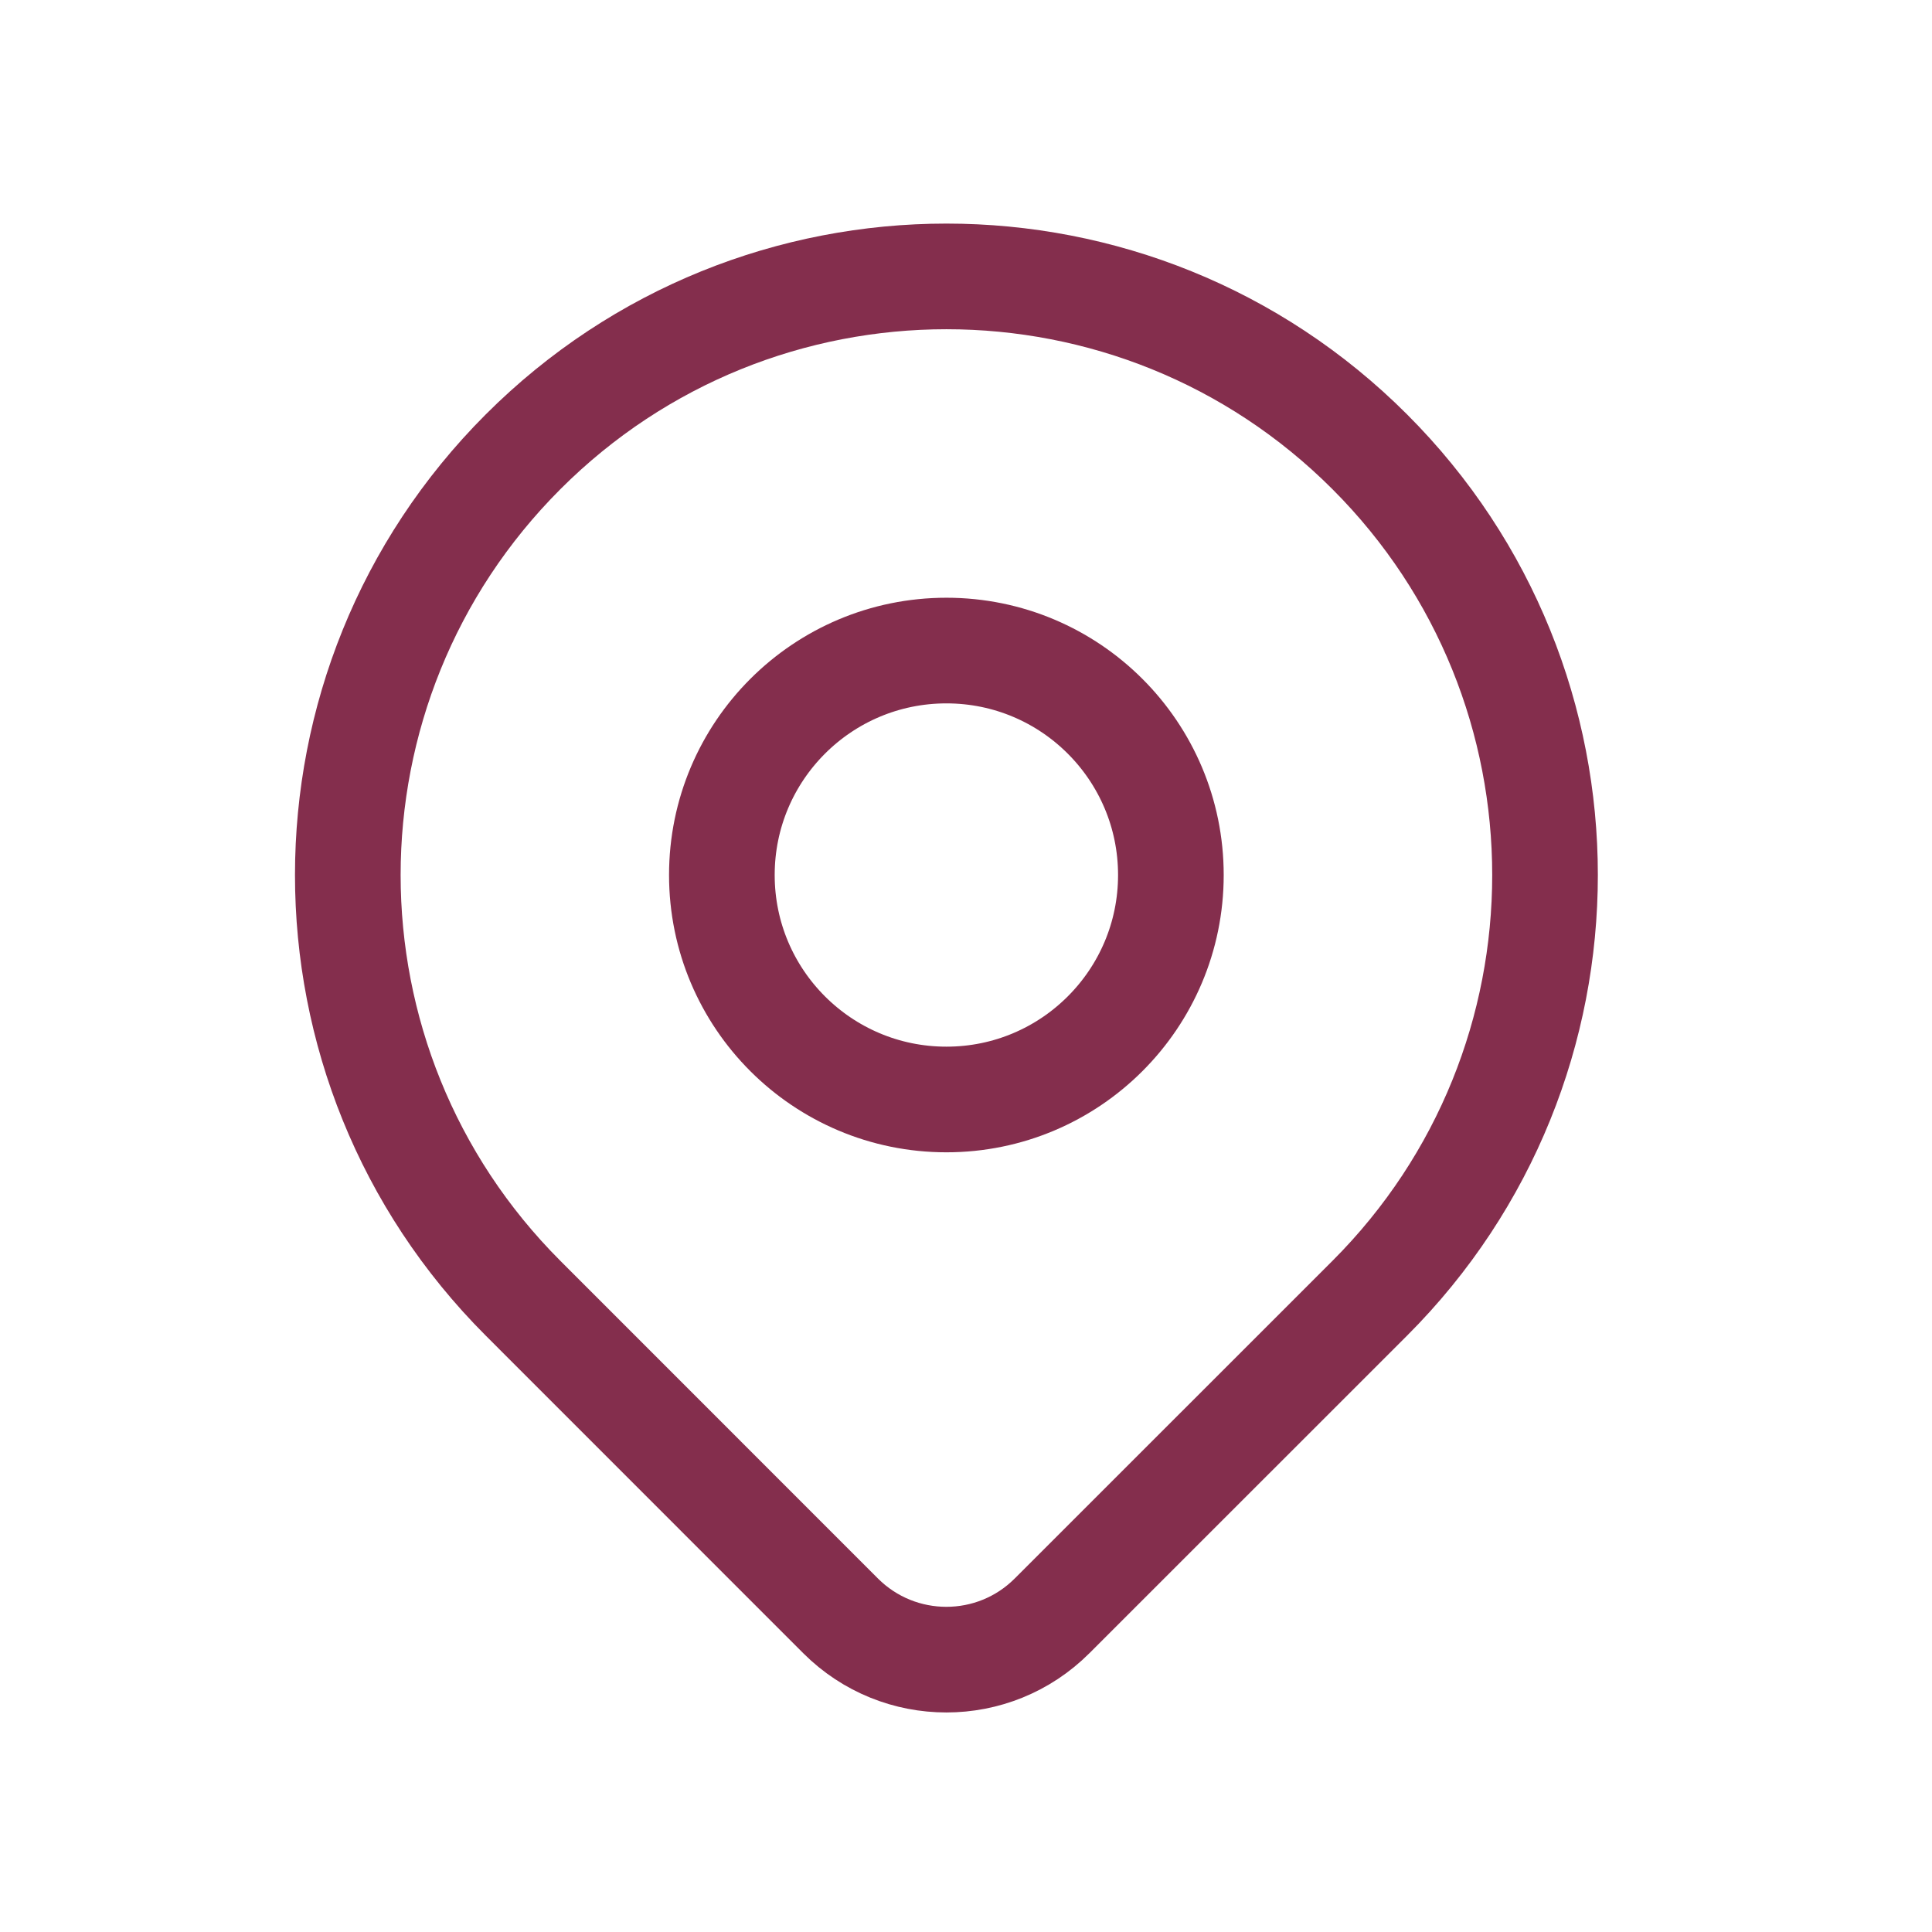
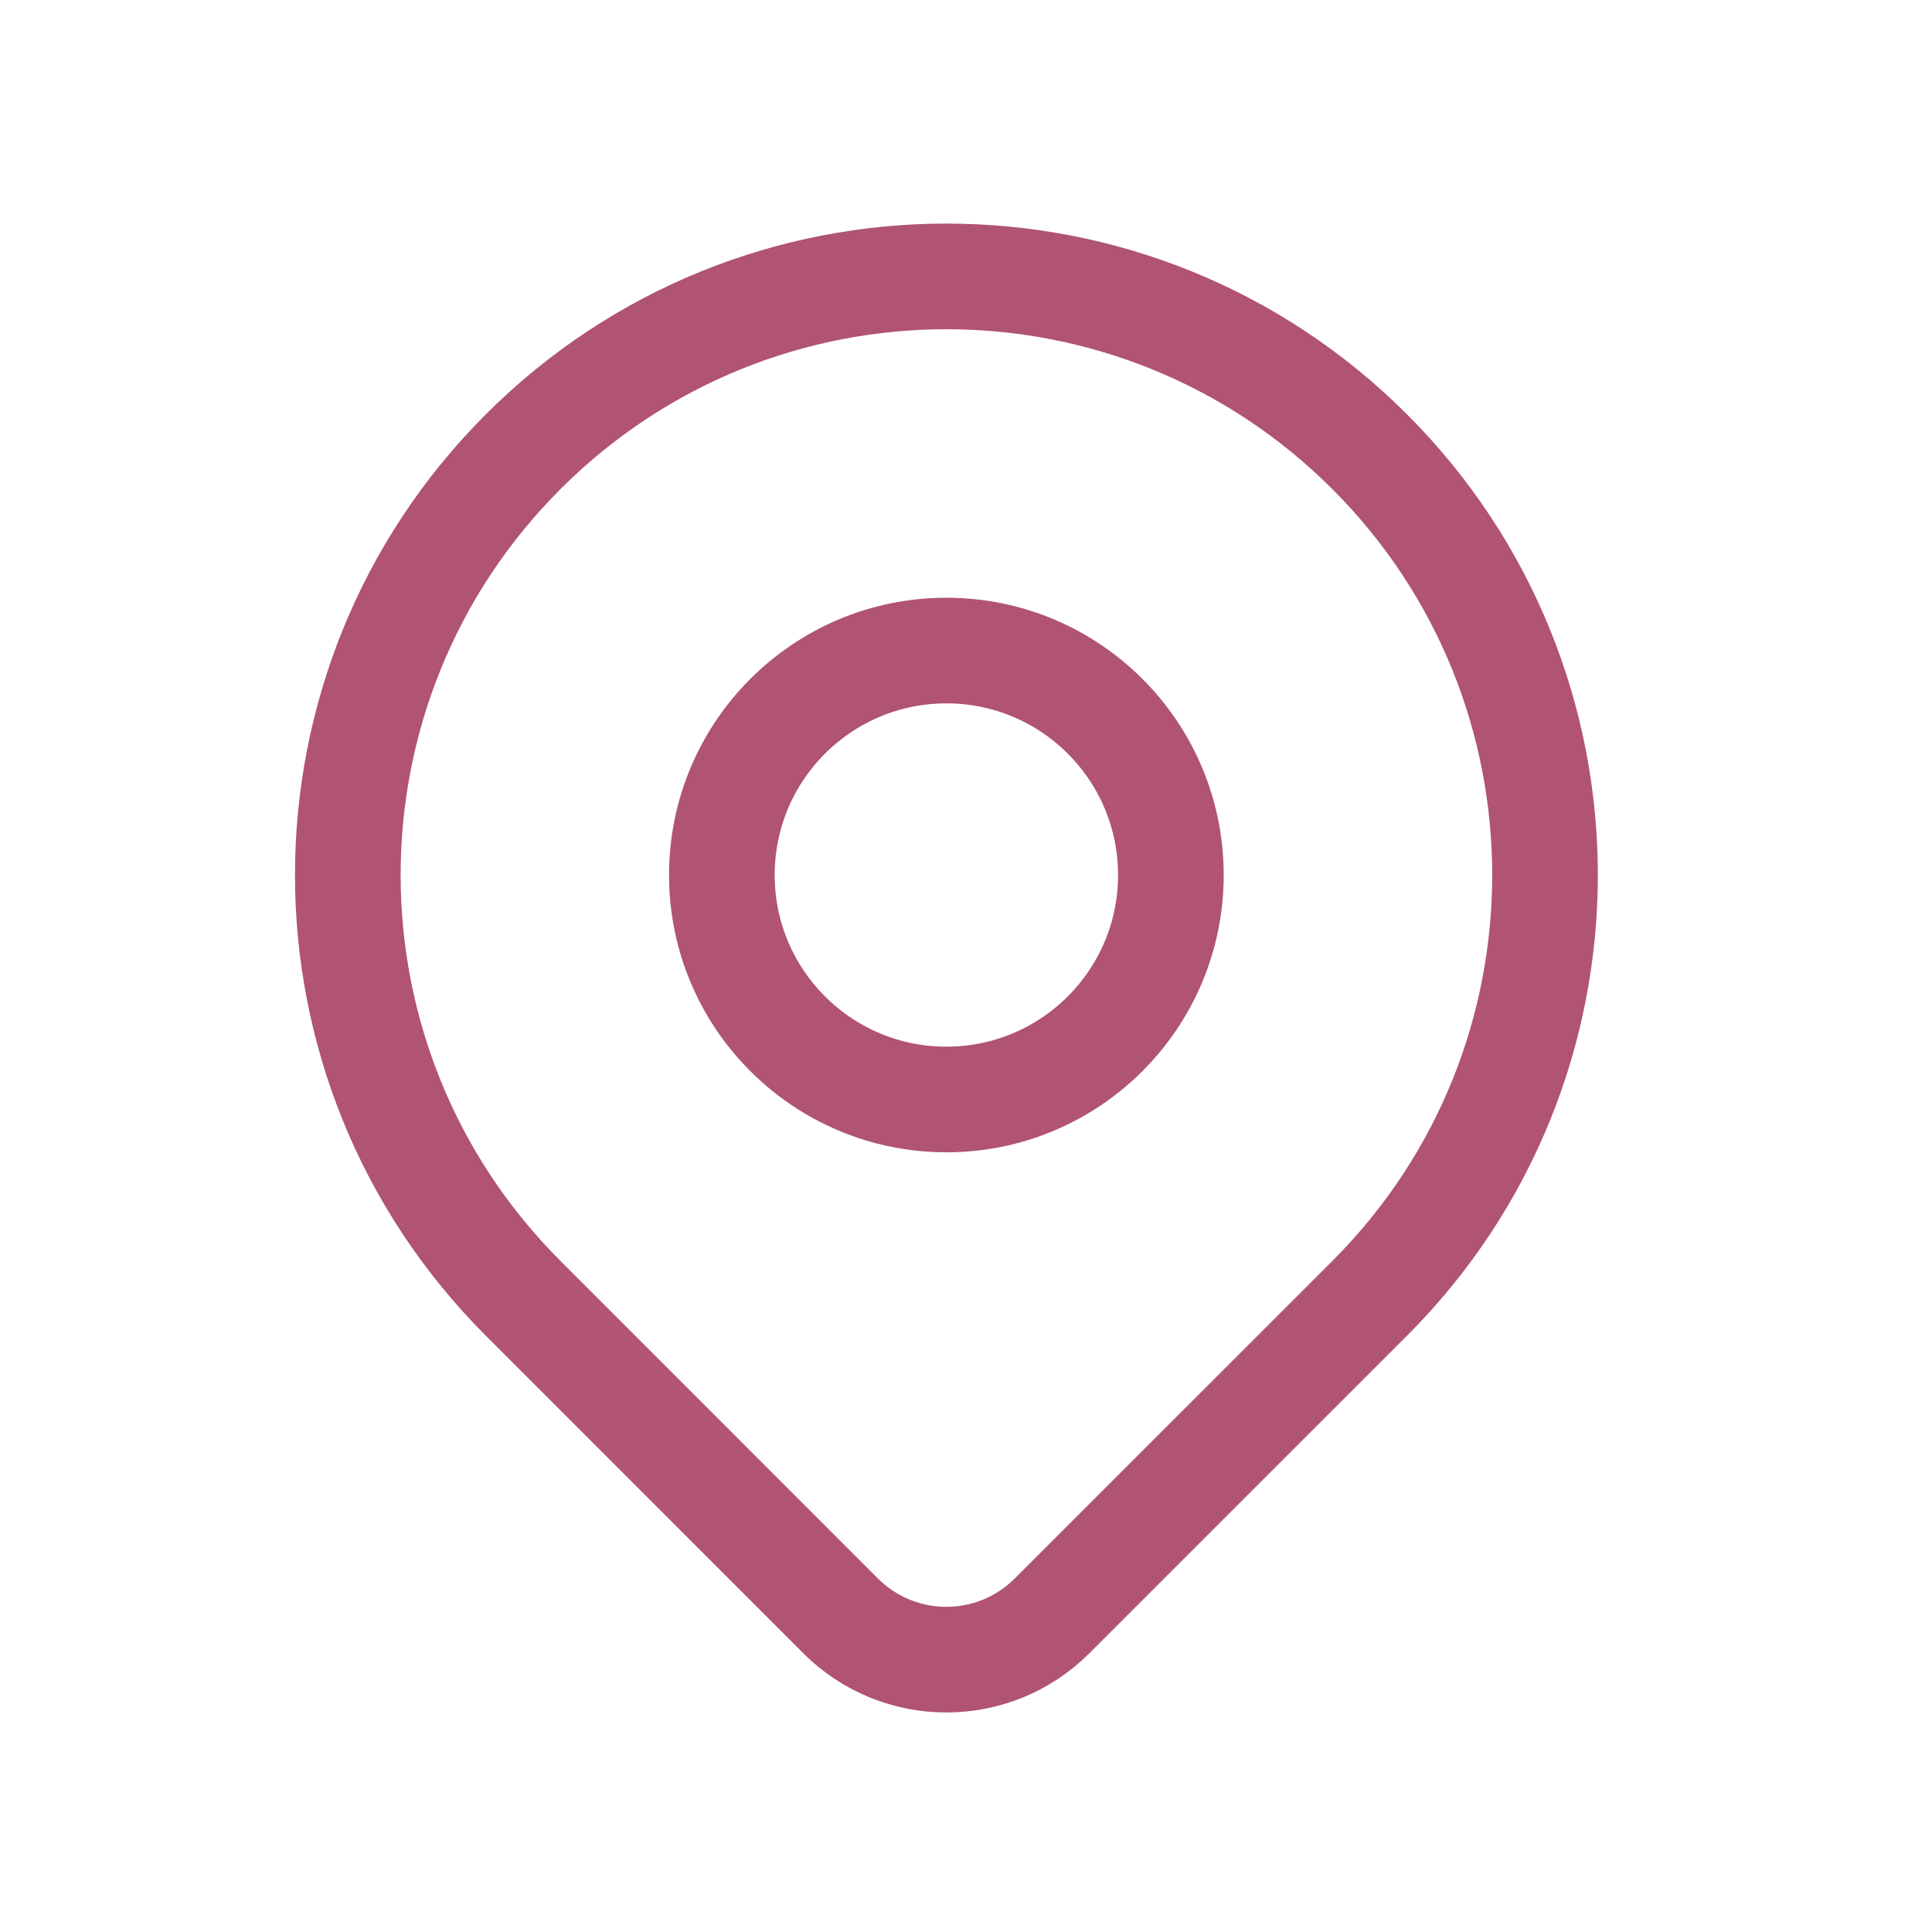
<svg xmlns="http://www.w3.org/2000/svg" width="22" height="22" viewBox="0 0 22 22" fill="none">
-   <path d="M15.597 14.784C14.799 15.582 13.13 17.251 11.981 18.399C11.316 19.065 10.238 19.065 9.572 18.4C8.444 17.271 6.807 15.635 5.957 14.784C3.295 12.122 3.295 7.806 5.957 5.144C8.619 2.482 12.935 2.482 15.597 5.144C18.259 7.806 18.259 12.122 15.597 14.784Z" stroke="#842E4D" stroke-width="1.203" stroke-linecap="round" stroke-linejoin="round" />
-   <path d="M13.333 9.964C13.333 11.376 12.188 12.52 10.777 12.52C9.365 12.52 8.22 11.376 8.22 9.964C8.22 8.552 9.365 7.408 10.777 7.408C12.188 7.408 13.333 8.552 13.333 9.964Z" stroke="#842E4D" stroke-width="1.203" stroke-linecap="round" stroke-linejoin="round" />
+   <path d="M15.597 14.784C14.799 15.582 13.13 17.251 11.981 18.399C11.316 19.065 10.238 19.065 9.572 18.4C8.444 17.271 6.807 15.635 5.957 14.784C3.295 12.122 3.295 7.806 5.957 5.144C8.619 2.482 12.935 2.482 15.597 5.144C18.259 7.806 18.259 12.122 15.597 14.784Z" stroke="#B05375" stroke-width="1.203" stroke-linecap="round" stroke-linejoin="round" />
+   <path d="M13.333 9.964C13.333 11.376 12.188 12.52 10.777 12.52C9.365 12.52 8.22 11.376 8.22 9.964C8.22 8.552 9.365 7.408 10.777 7.408C12.188 7.408 13.333 8.552 13.333 9.964Z" stroke="#B05375" stroke-width="1.203" stroke-linecap="round" stroke-linejoin="round" />
</svg>
